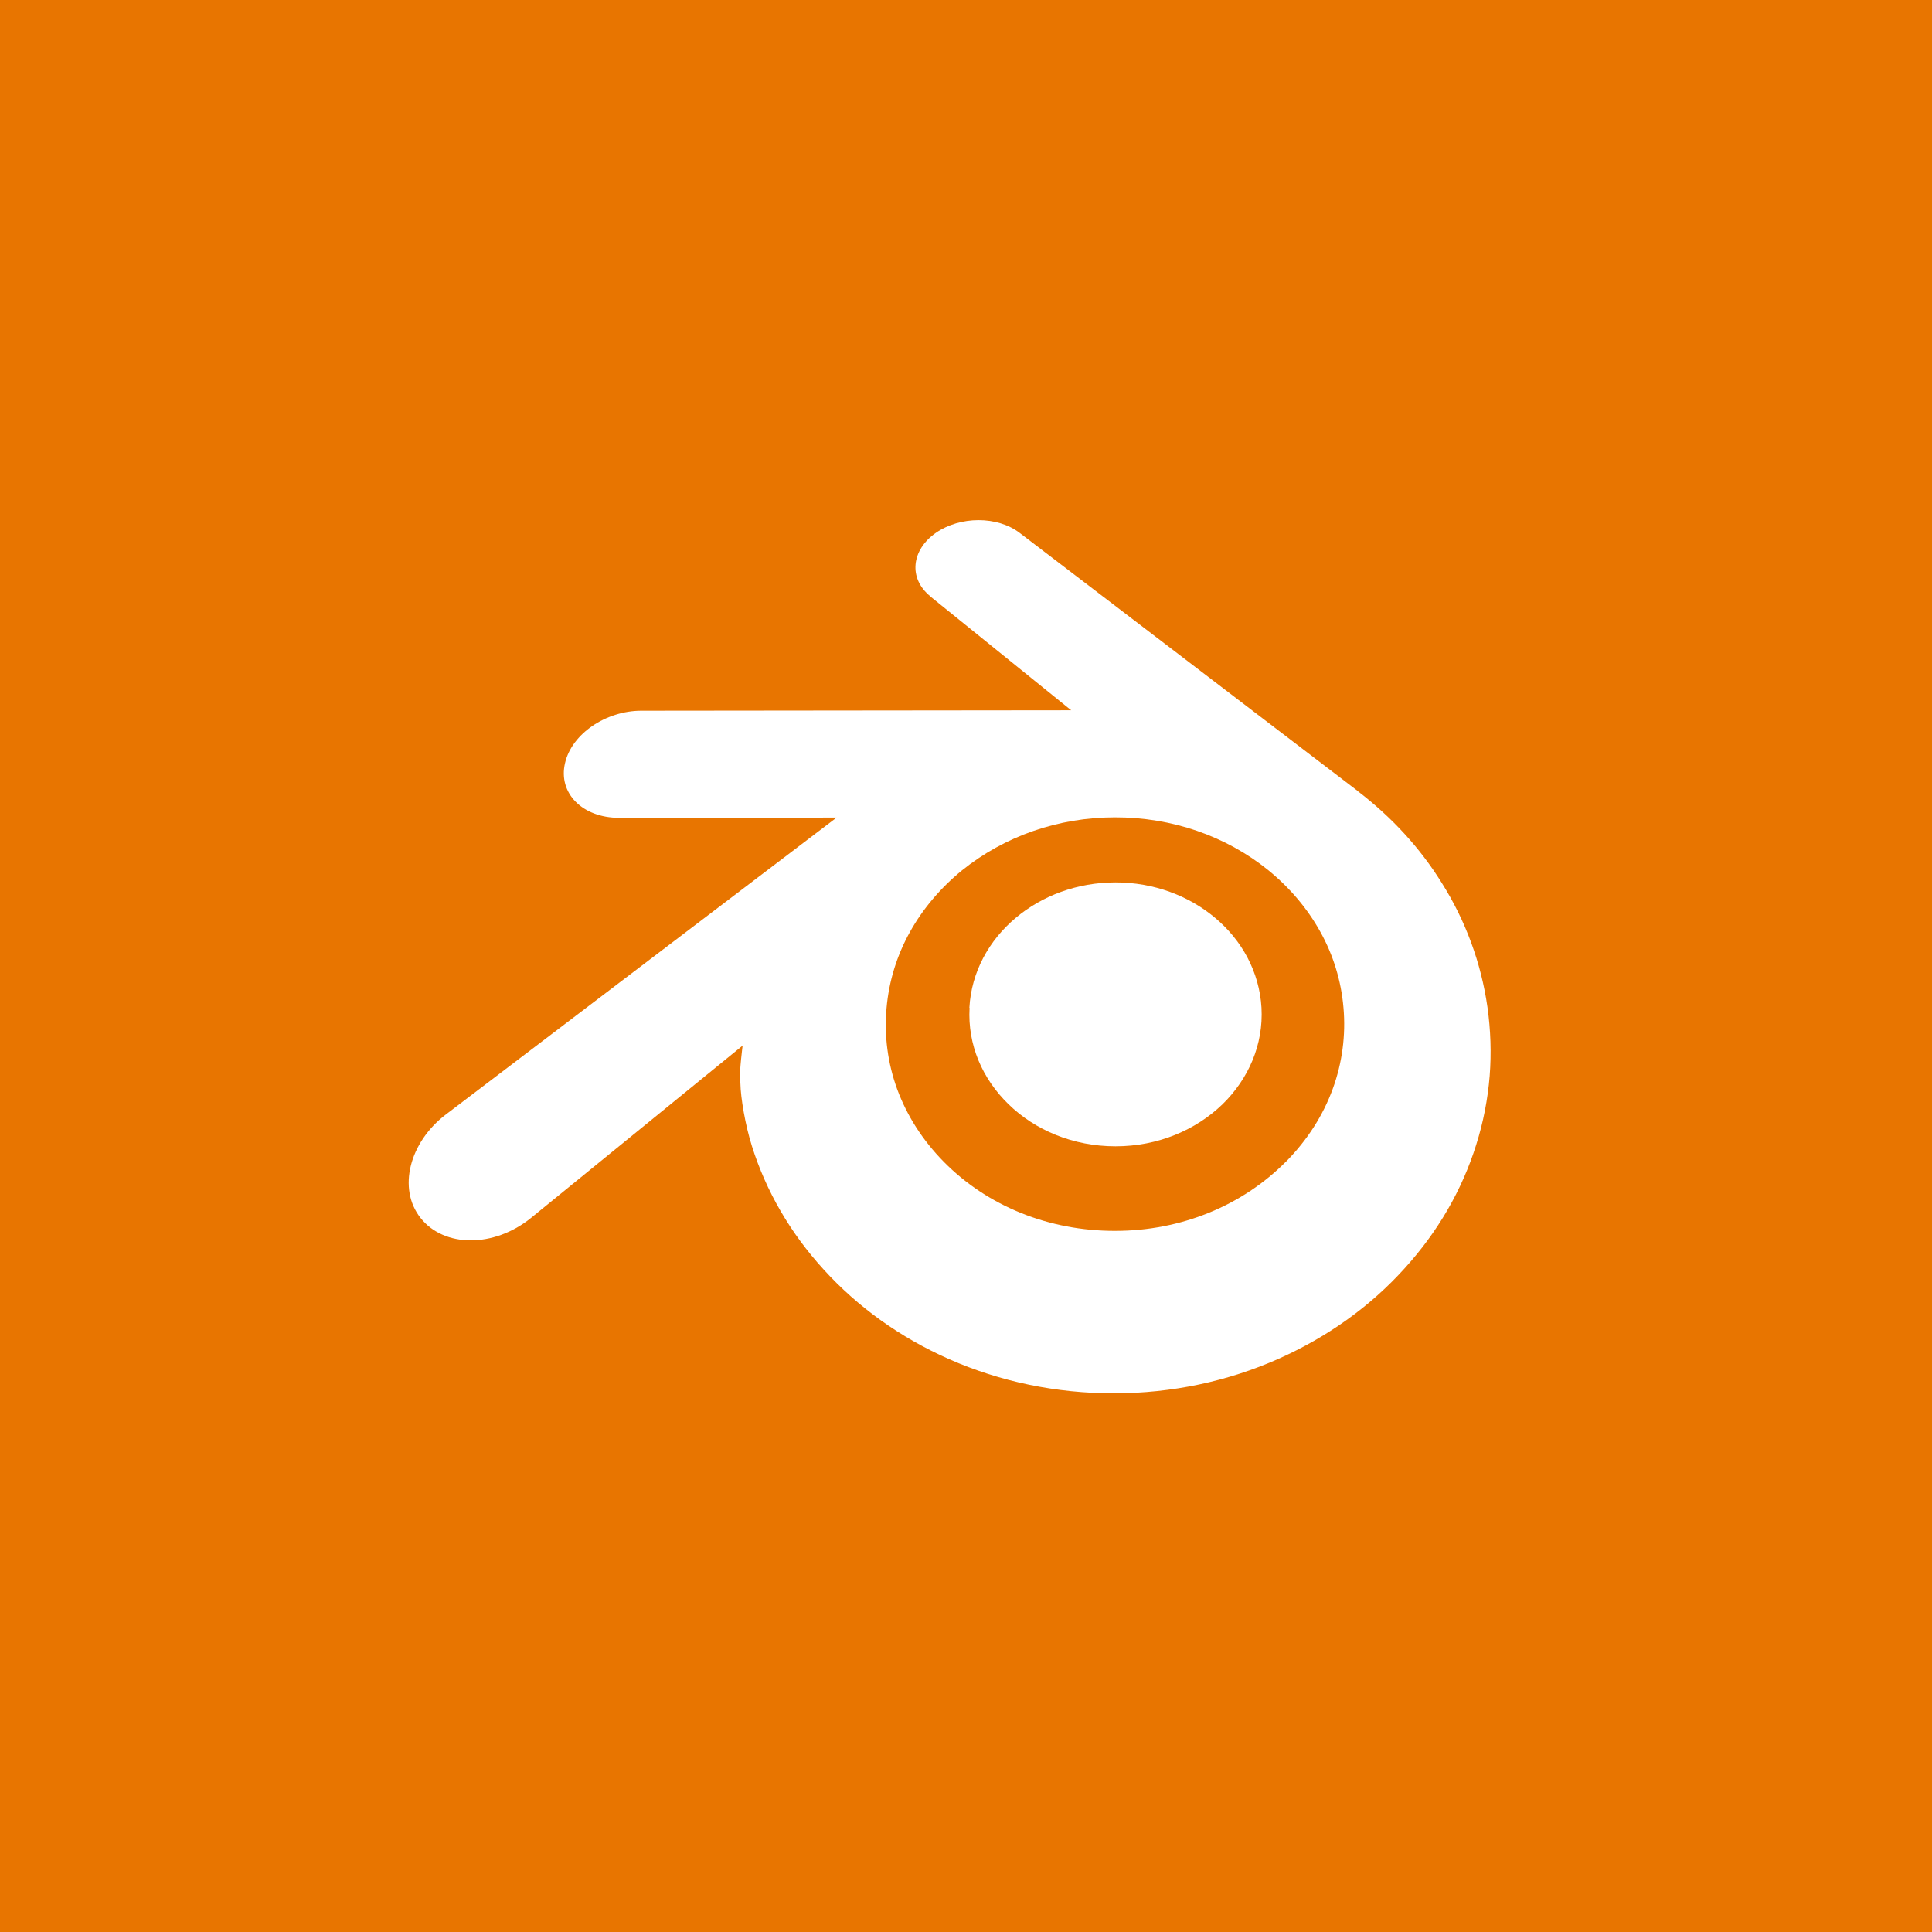
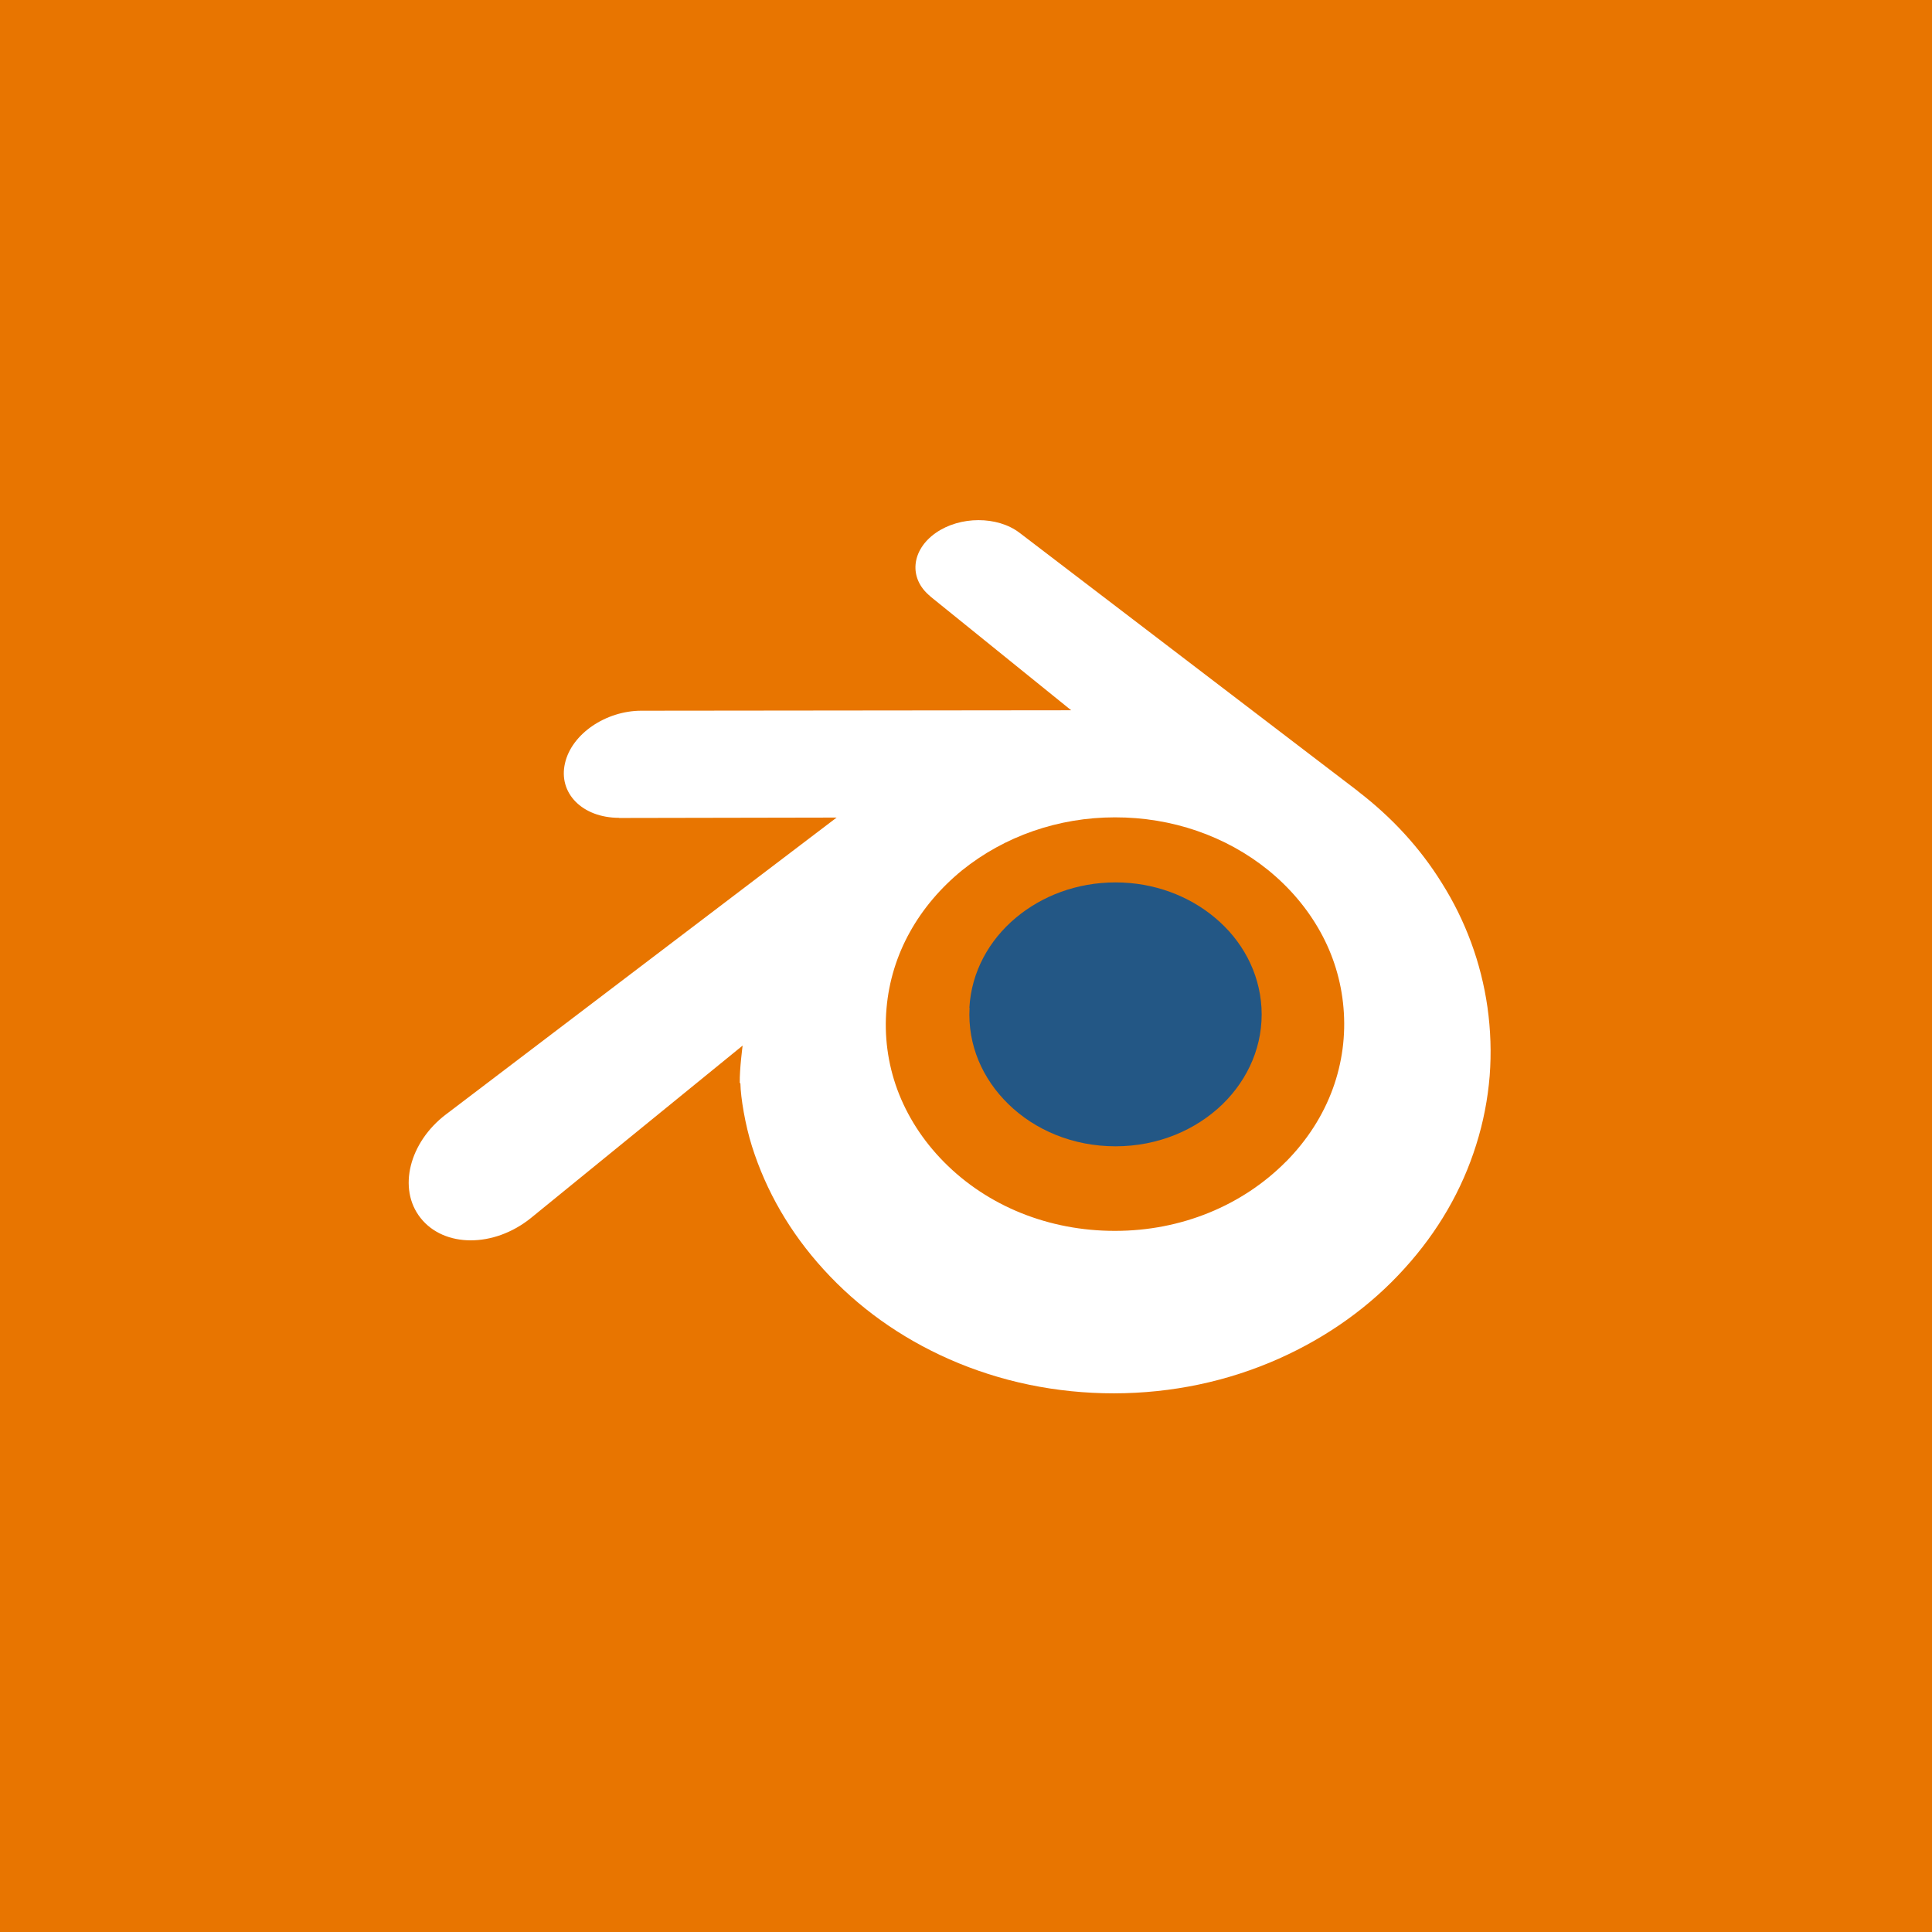
<svg xmlns="http://www.w3.org/2000/svg" width="52" height="52" viewBox="0 0 52 52" fill="none">
  <rect width="52" height="52" fill="#E87500" />
-   <path d="M26.091 27.123C26.145 26.158 26.62 25.306 27.339 24.704C28.043 24.112 28.988 23.75 30.025 23.75C31.057 23.75 32.002 24.112 32.705 24.704C33.425 25.306 33.897 26.158 33.953 27.123C34.008 28.113 33.606 29.036 32.905 29.72C32.187 30.414 31.17 30.853 30.025 30.853C28.879 30.853 27.858 30.417 27.144 29.72C26.44 29.037 26.04 28.118 26.096 27.128L26.091 27.123Z" fill="white" />
+   <path d="M26.091 27.123C26.145 26.158 26.62 25.306 27.339 24.704C28.043 24.112 28.988 23.75 30.025 23.75C31.057 23.75 32.002 24.112 32.705 24.704C33.425 25.306 33.897 26.158 33.953 27.123C34.008 28.113 33.606 29.036 32.905 29.72C32.187 30.414 31.17 30.853 30.025 30.853C28.879 30.853 27.858 30.417 27.144 29.72C26.44 29.037 26.04 28.118 26.096 27.128L26.091 27.123Z" fill="#235785" />
  <path d="M19.928 29.164C19.935 29.541 20.057 30.276 20.238 30.848C20.62 32.062 21.27 33.185 22.169 34.169C23.093 35.185 24.233 36.002 25.548 36.583C26.929 37.191 28.429 37.502 29.985 37.502C31.541 37.499 33.041 37.183 34.422 36.568C35.736 35.981 36.877 35.165 37.8 34.144C38.705 33.149 39.352 32.026 39.732 30.812C39.923 30.208 40.044 29.585 40.095 28.955C40.142 28.343 40.122 27.725 40.035 27.107C39.865 25.917 39.445 24.776 38.803 23.76C38.217 22.816 37.457 21.994 36.553 21.3L36.556 21.299L27.466 14.359C27.458 14.352 27.45 14.346 27.442 14.341C26.846 13.885 25.84 13.887 25.188 14.342C24.525 14.805 24.448 15.568 25.038 16.048L25.036 16.05L28.831 19.117L17.276 19.129H17.261C16.306 19.13 15.386 19.752 15.207 20.542C15.02 21.343 15.669 22.012 16.665 22.012L16.663 22.016L22.518 22.005L12.042 29.965C12.029 29.975 12.015 29.985 12.002 29.995C11.016 30.744 10.697 31.995 11.319 32.781C11.951 33.582 13.29 33.587 14.287 32.785L19.988 28.142C19.988 28.142 19.904 28.769 19.911 29.142L19.928 29.164ZM34.616 31.261C33.44 32.45 31.791 33.129 30.014 33.129C28.233 33.132 26.584 32.465 25.408 31.276C24.833 30.694 24.412 30.031 24.15 29.322C23.894 28.624 23.795 27.878 23.861 27.138C23.923 26.415 24.139 25.714 24.493 25.081C24.836 24.464 25.31 23.903 25.89 23.428C27.035 22.505 28.488 21.999 30.008 21.999C31.534 21.997 32.987 22.494 34.132 23.418C34.712 23.89 35.184 24.448 35.529 25.066C35.884 25.698 36.099 26.4 36.16 27.123C36.225 27.863 36.126 28.609 35.871 29.307C35.61 30.021 35.188 30.684 34.612 31.267L34.616 31.261Z" fill="white" />
</svg>
